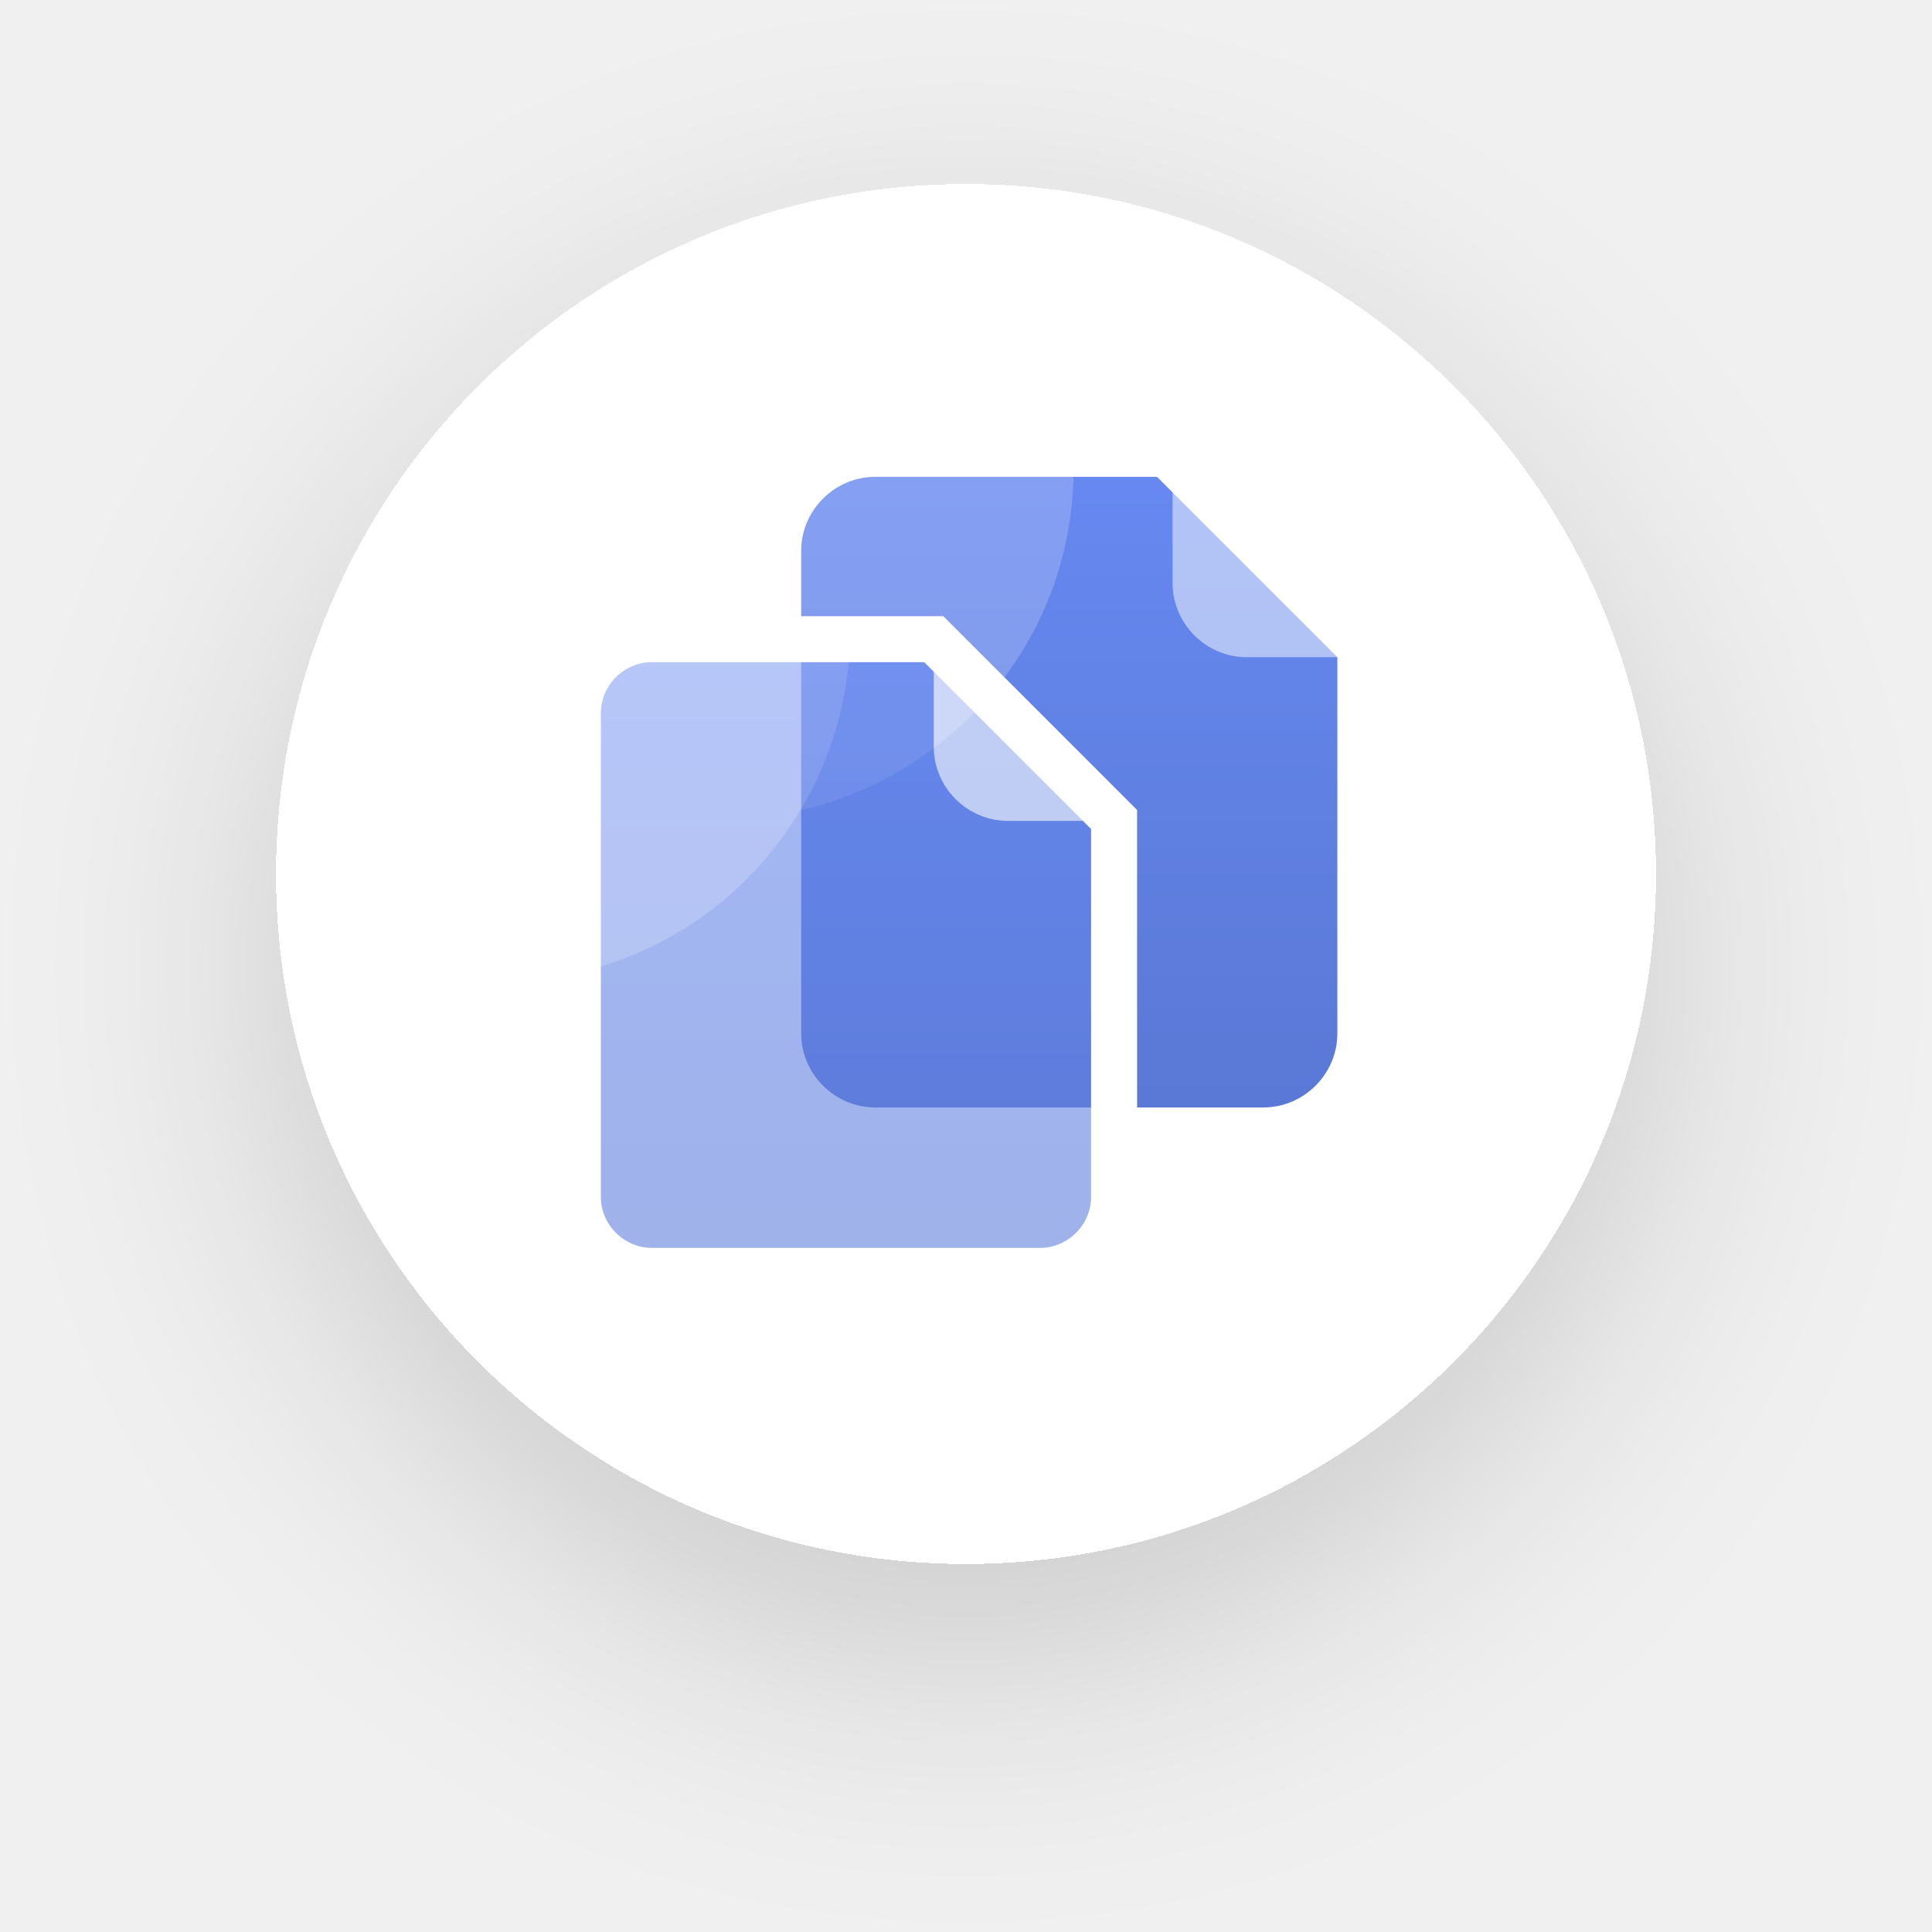
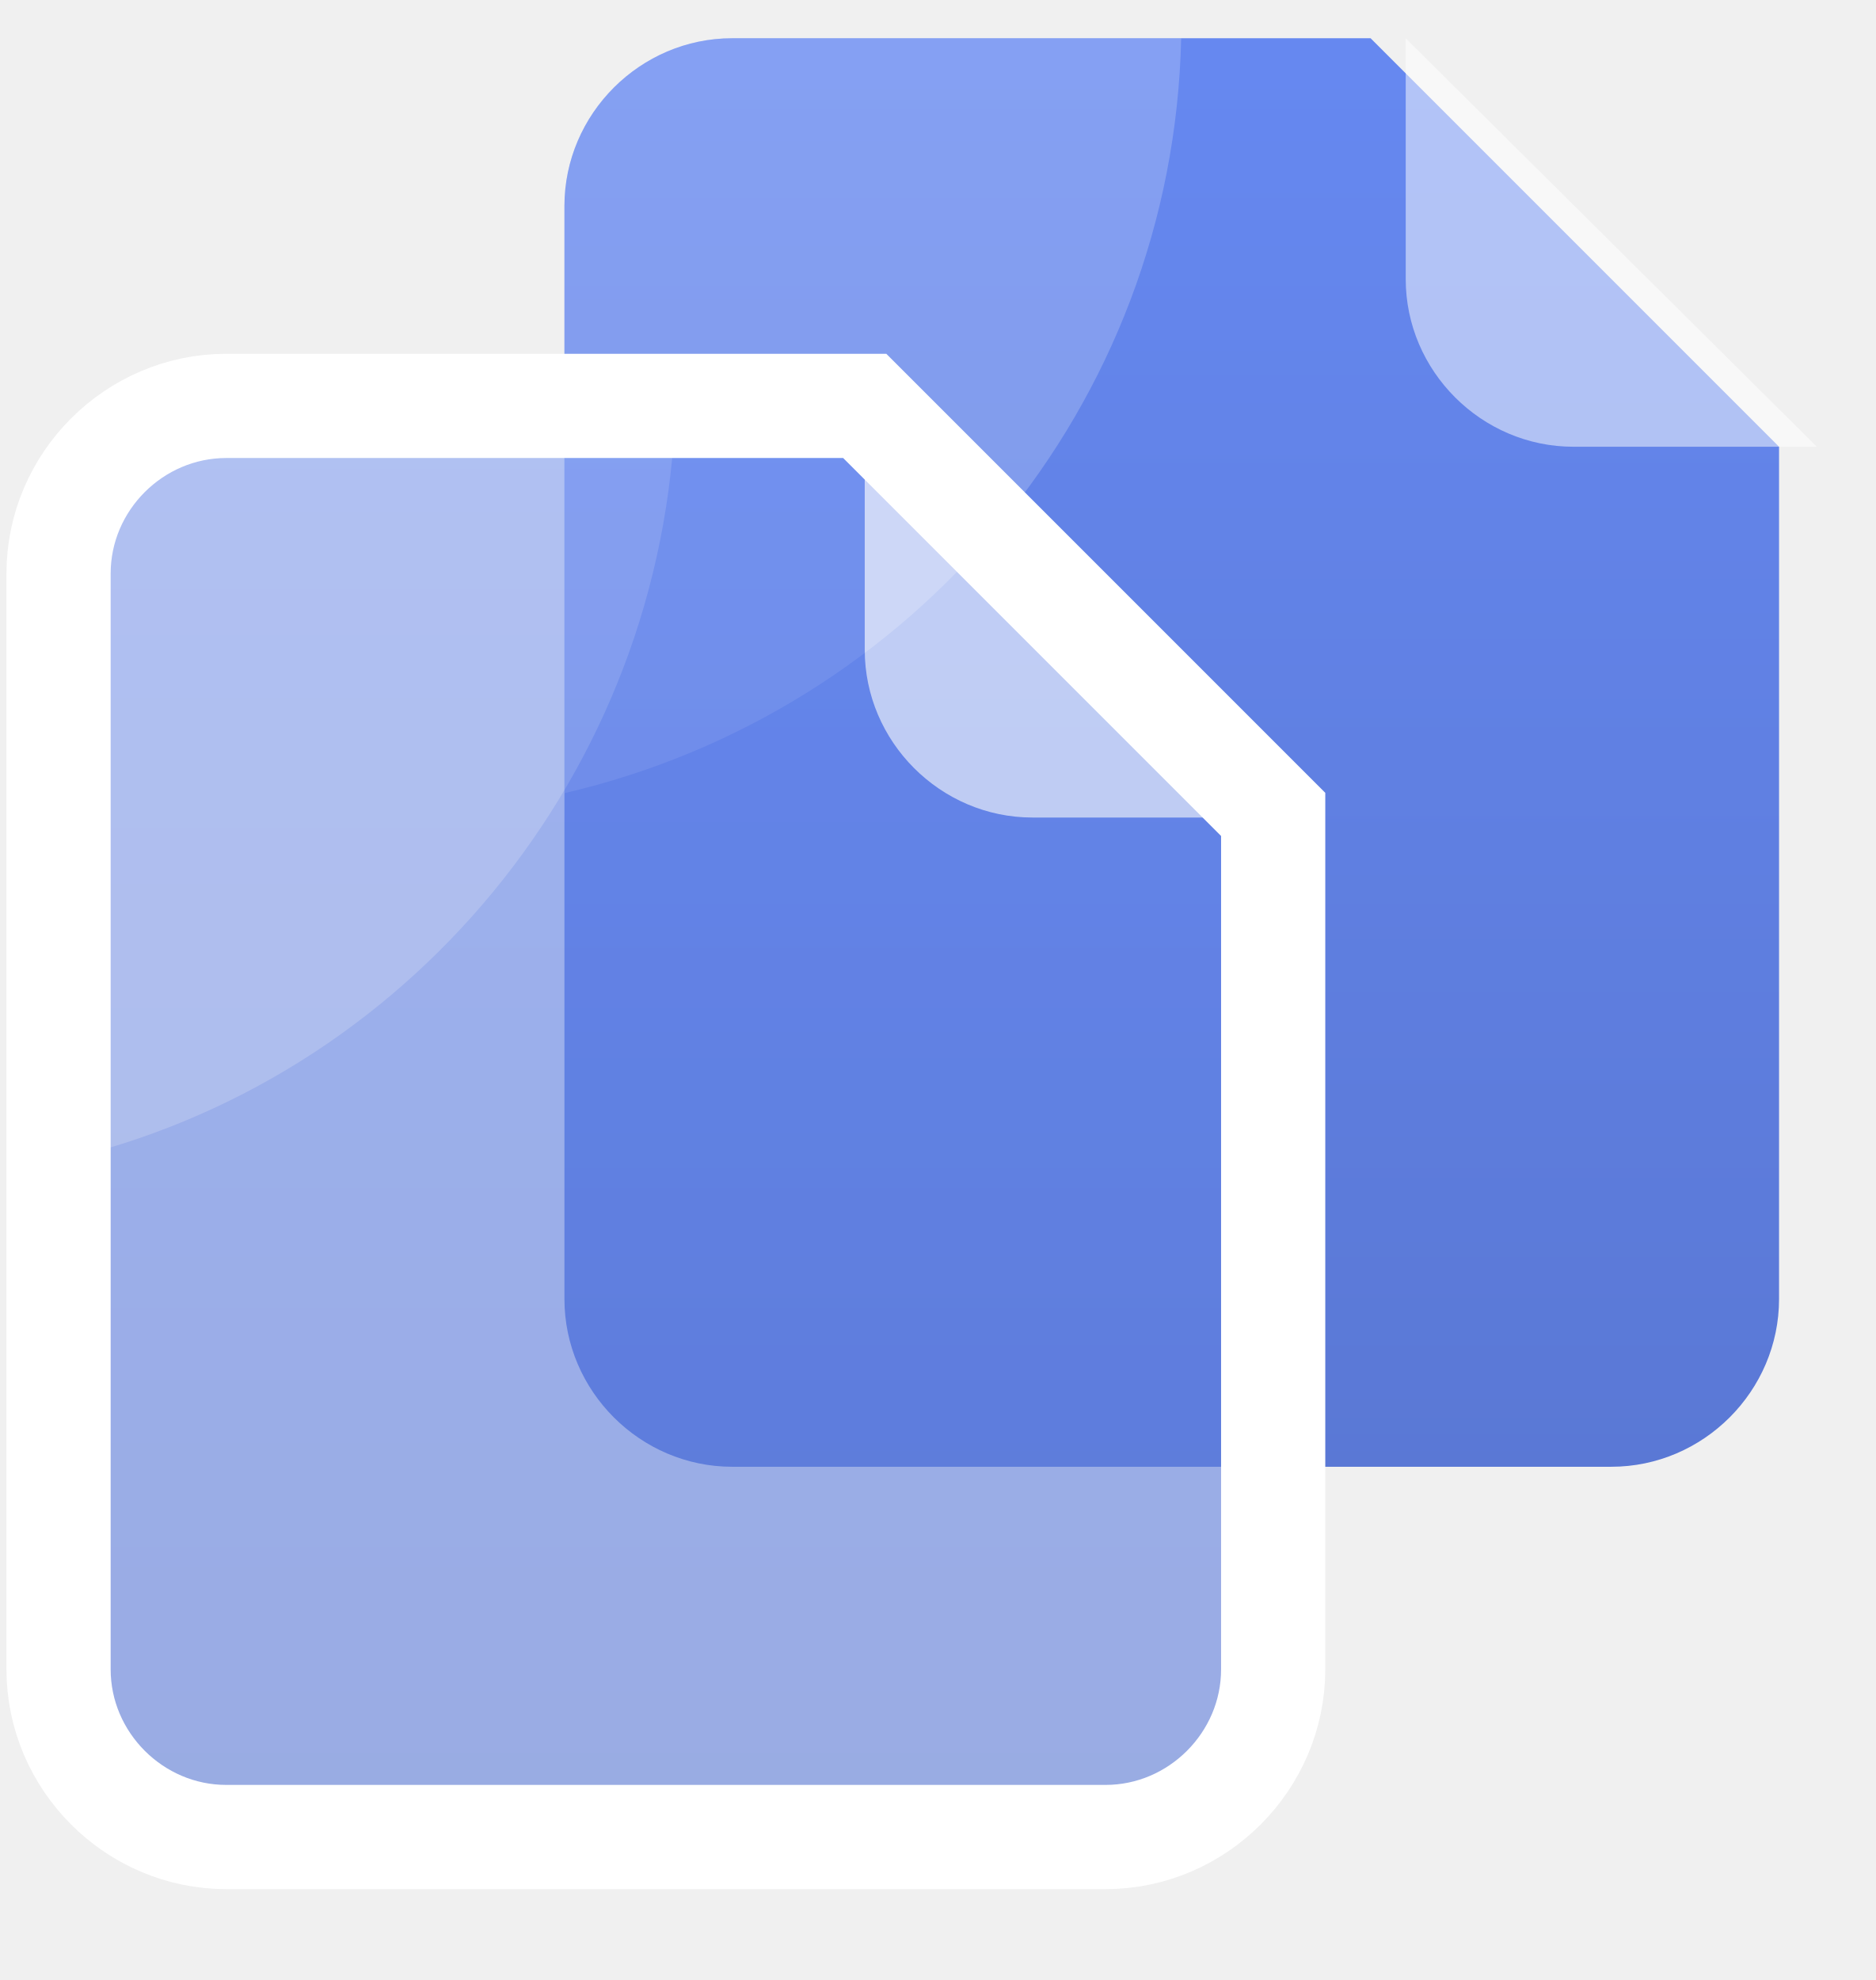
- <svg xmlns="http://www.w3.org/2000/svg" width="42" height="42" viewBox="0 0 42 42" fill="none">
-   <g filter="url(#filter0_d_161_1602)">
-     <rect x="6" y="4" width="30" height="30" rx="15" fill="white" shape-rendering="crispEdges" />
-     <g clip-path="url(#clip0_161_1602)">
-       <path d="M25.153 10.367H19.026C18.144 10.367 17.417 11.094 17.417 11.977V22.465C17.417 23.348 18.144 24.075 19.026 24.075H27.464C28.347 24.075 29.073 23.348 29.073 22.465V14.287L25.153 10.367Z" fill="url(#paint0_linear_161_1602)" />
-       <g opacity="0.5">
-         <path d="M25.491 12.678C25.491 13.56 26.218 14.287 27.101 14.287H29.437L25.491 10.367V12.678Z" fill="white" />
-       </g>
-       <path opacity="0.2" d="M23.336 10.367H19.026C18.144 10.367 17.417 11.094 17.417 11.977V17.61C20.766 16.832 23.258 13.898 23.336 10.367Z" fill="white" />
-       <g opacity="0.6">
-         <path d="M20.299 13.898H14.172C13.289 13.898 12.562 14.625 12.562 15.508V26.023C12.562 26.905 13.289 27.632 14.172 27.632H22.61C23.492 27.632 24.219 26.905 24.219 26.023V17.819L20.299 13.898Z" fill="url(#paint1_linear_161_1602)" />
-         <path d="M20.299 16.235C20.299 17.118 21.026 17.845 21.909 17.845H24.245L20.299 13.898V16.235Z" fill="white" />
-         <path opacity="0.2" d="M18.482 13.898H14.172C13.289 13.898 12.562 14.625 12.562 15.508V21.142C15.886 20.389 18.378 17.429 18.482 13.898Z" fill="white" />
-       </g>
-       <path d="M20.299 13.895H14.172C13.289 13.895 12.562 14.621 12.562 15.504V26.019C12.562 26.901 13.289 27.628 14.172 27.628H22.61C23.492 27.628 24.219 26.901 24.219 26.019V17.815L20.299 13.895Z" stroke="white" />
-     </g>
+ <svg xmlns="http://www.w3.org/2000/svg" width="18" height="19" viewBox="0 0 18 19" fill="none">
+   <path d="M13.154 0.367H7.027C6.144 0.367 5.417 1.094 5.417 1.977V12.465C5.417 13.348 6.144 14.075 7.027 14.075H15.464C16.347 14.075 17.074 13.348 17.074 12.465V4.287L13.154 0.367Z" fill="url(#paint0_linear_165_1644)" />
+   <g opacity="0.5">
+     <path d="M13.491 2.678C13.491 3.56 14.218 4.287 15.101 4.287H17.437L13.491 0.367V2.678Z" fill="white" />
  </g>
+   <path opacity="0.2" d="M11.336 0.367H7.027C6.144 0.367 5.417 1.094 5.417 1.977V7.611C8.766 6.832 11.258 3.898 11.336 0.367Z" fill="white" />
+   <g opacity="0.6">
+     <path d="M8.299 3.898H2.172C1.289 3.898 0.562 4.625 0.562 5.508V16.023C0.562 16.905 1.289 17.632 2.172 17.632H10.61C11.492 17.632 12.219 16.905 12.219 16.023V7.819L8.299 3.898Z" fill="url(#paint1_linear_165_1644)" />
+     <path d="M8.299 6.235C8.299 7.118 9.026 7.845 9.909 7.845H12.245L8.299 3.898V6.235Z" fill="white" />
+     <path opacity="0.2" d="M6.482 3.898H2.172C1.289 3.898 0.562 4.625 0.562 5.508V11.142C3.886 10.389 6.378 7.429 6.482 3.898Z" fill="white" />
+   </g>
+   <path d="M8.299 3.895H2.172C1.289 3.895 0.562 4.621 0.562 5.504V16.019C0.562 16.901 1.289 17.628 2.172 17.628H10.61C11.492 17.628 12.219 16.901 12.219 16.019V7.815L8.299 3.895Z" stroke="white" />
  <defs>
-     <filter id="filter0_d_161_1602" x="0" y="0" width="42" height="42" filterUnits="userSpaceOnUse" color-interpolation-filters="sRGB">
-       <feFlood flood-opacity="0" result="BackgroundImageFix" />
-       <feColorMatrix in="SourceAlpha" type="matrix" values="0 0 0 0 0 0 0 0 0 0 0 0 0 0 0 0 0 0 127 0" result="hardAlpha" />
-       <feOffset dy="2" />
-       <feGaussianBlur stdDeviation="3" />
-       <feComposite in2="hardAlpha" operator="out" />
-       <feColorMatrix type="matrix" values="0 0 0 0 0 0 0 0 0 0 0 0 0 0 0 0 0 0 0.16 0" />
-       <feBlend mode="normal" in2="BackgroundImageFix" result="effect1_dropShadow_161_1602" />
-       <feBlend mode="normal" in="SourceGraphic" in2="effect1_dropShadow_161_1602" result="shape" />
-     </filter>
-     <linearGradient id="paint0_linear_161_1602" x1="23.262" y1="24.176" x2="23.262" y2="8.088" gradientUnits="userSpaceOnUse">
+     <linearGradient id="paint0_linear_165_1644" x1="11.262" y1="14.176" x2="11.262" y2="-1.912" gradientUnits="userSpaceOnUse">
      <stop stop-color="#5A78D5" />
      <stop offset="1" stop-color="#688BF5" />
    </linearGradient>
-     <linearGradient id="paint1_linear_161_1602" x1="18.392" y1="27.718" x2="18.392" y2="11.631" gradientUnits="userSpaceOnUse">
+     <linearGradient id="paint1_linear_165_1644" x1="6.392" y1="17.718" x2="6.392" y2="1.631" gradientUnits="userSpaceOnUse">
      <stop stop-color="#5F7DDA" />
      <stop offset="1" stop-color="#688BF5" />
    </linearGradient>
-     <clipPath id="clip0_161_1602">
-       <rect width="18" height="18.628" fill="white" transform="translate(12 9.6875)" />
-     </clipPath>
  </defs>
</svg>
